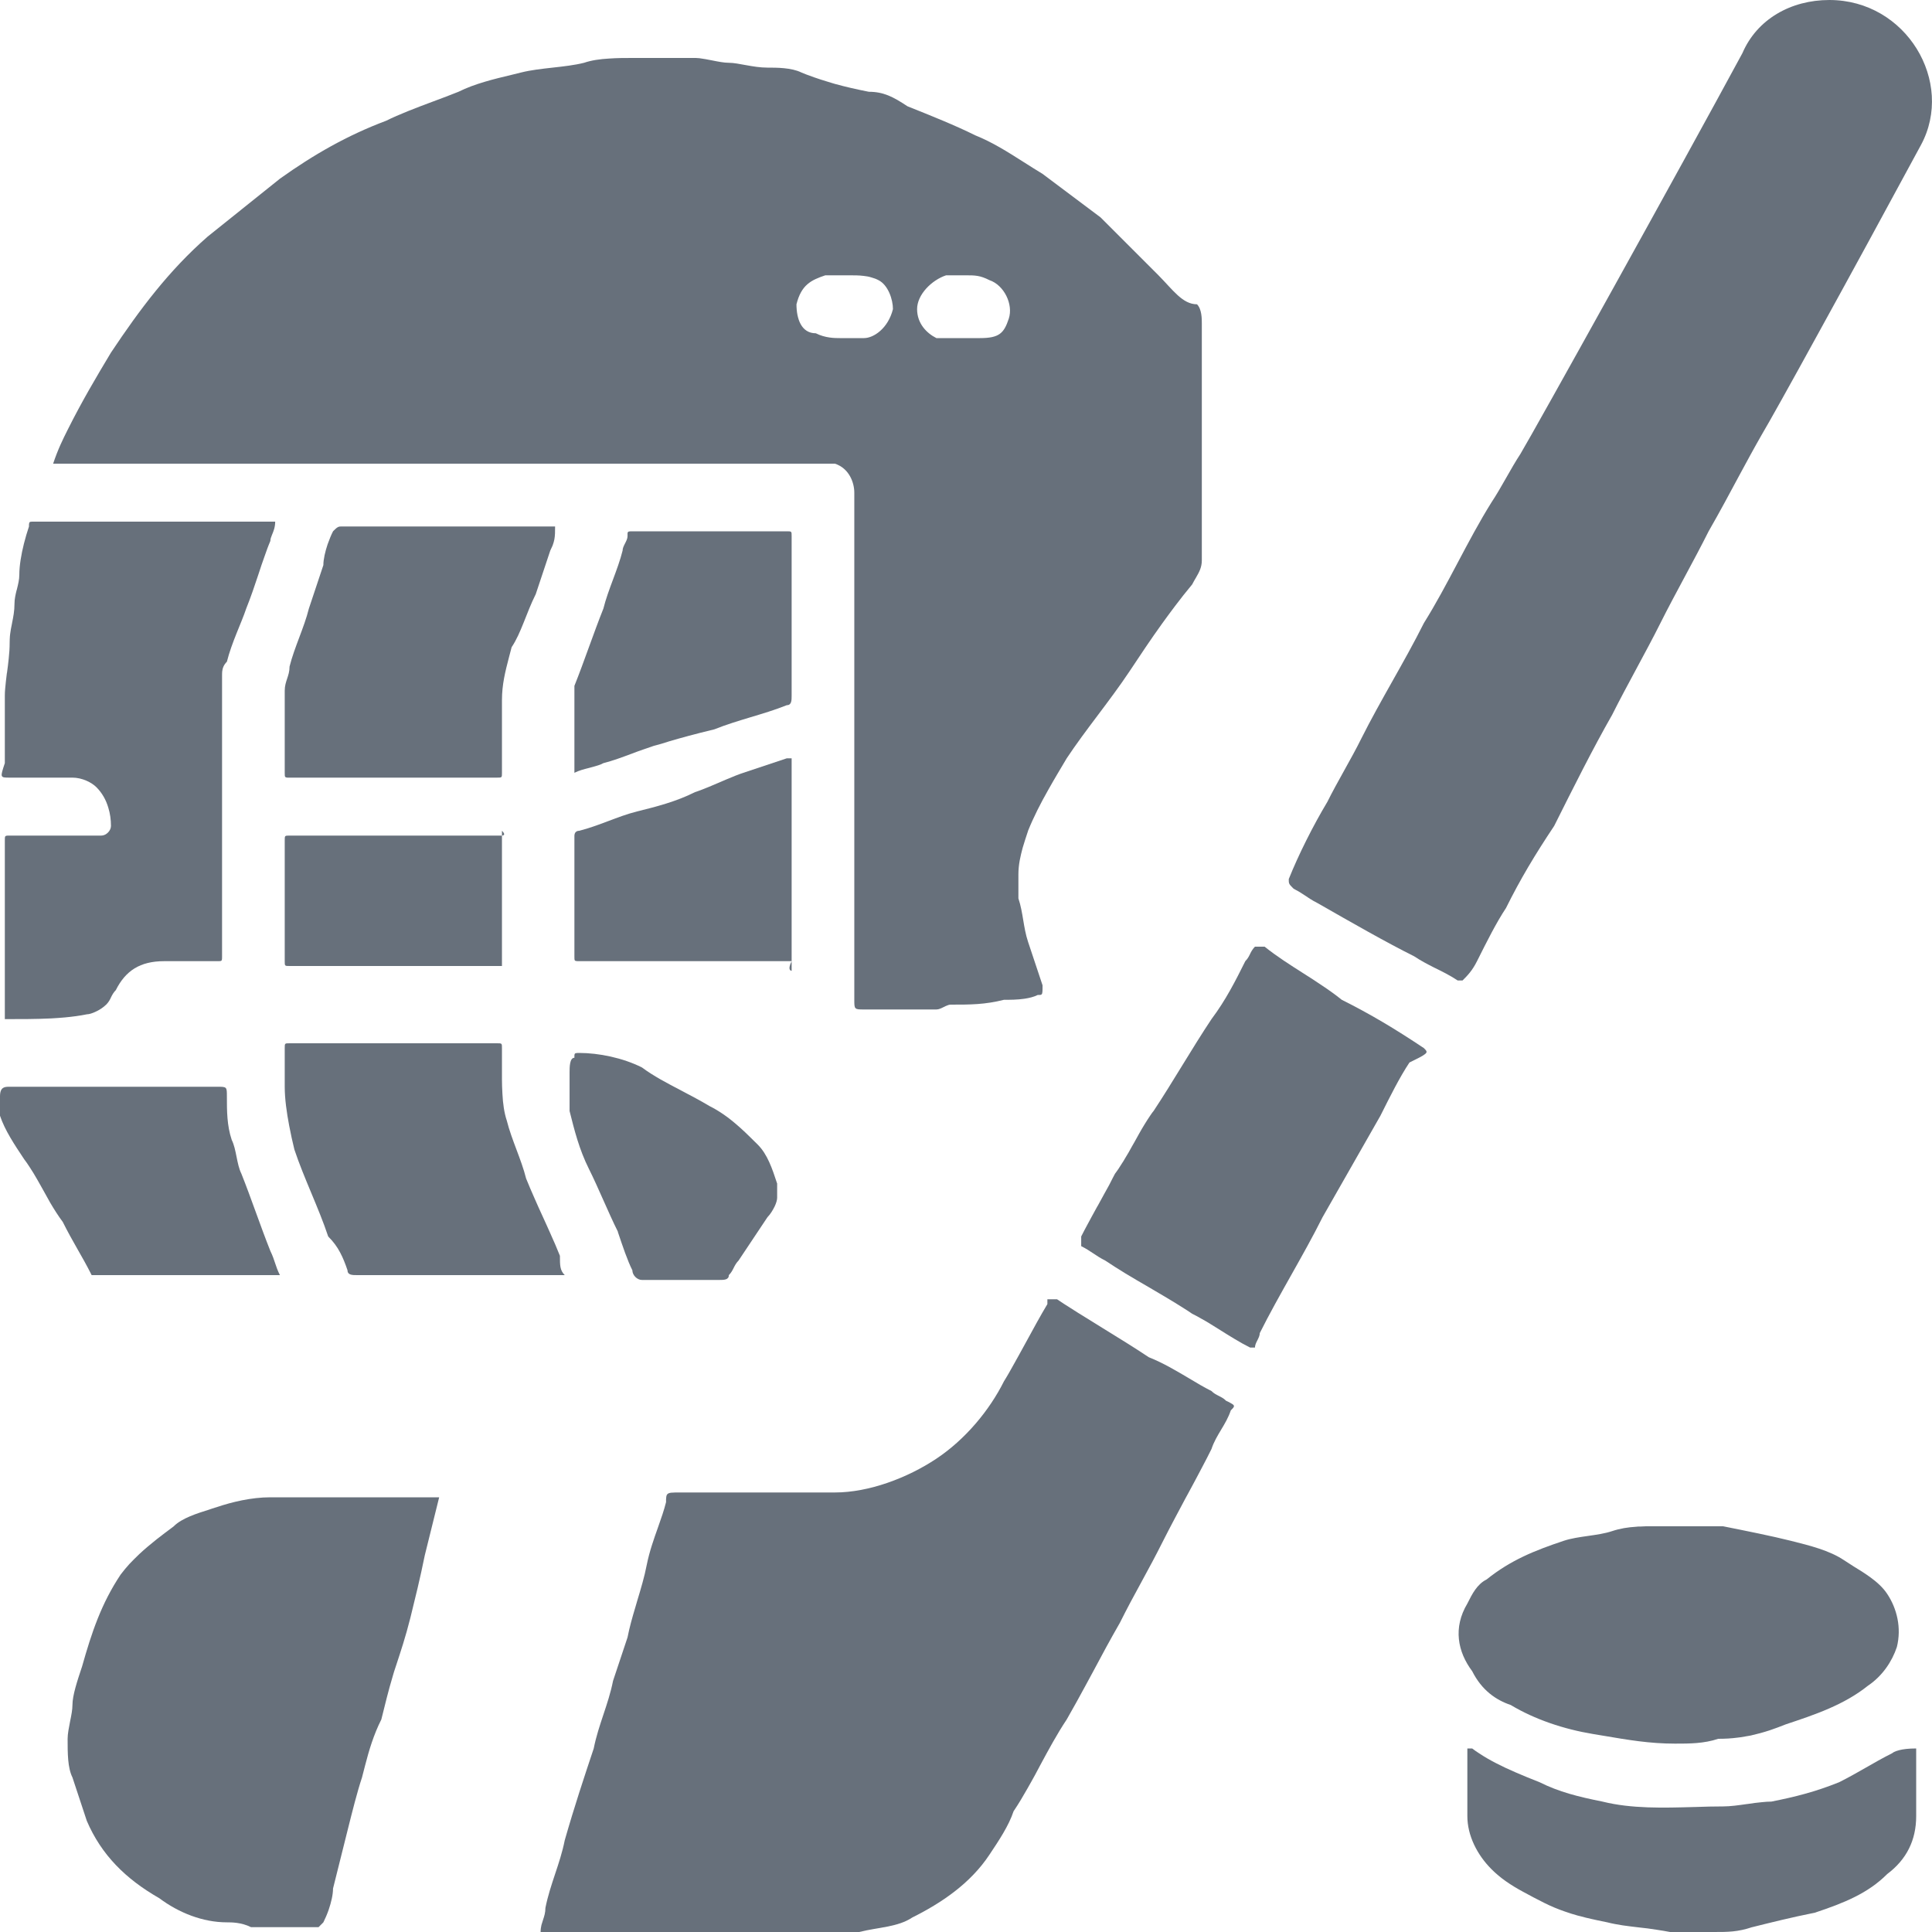
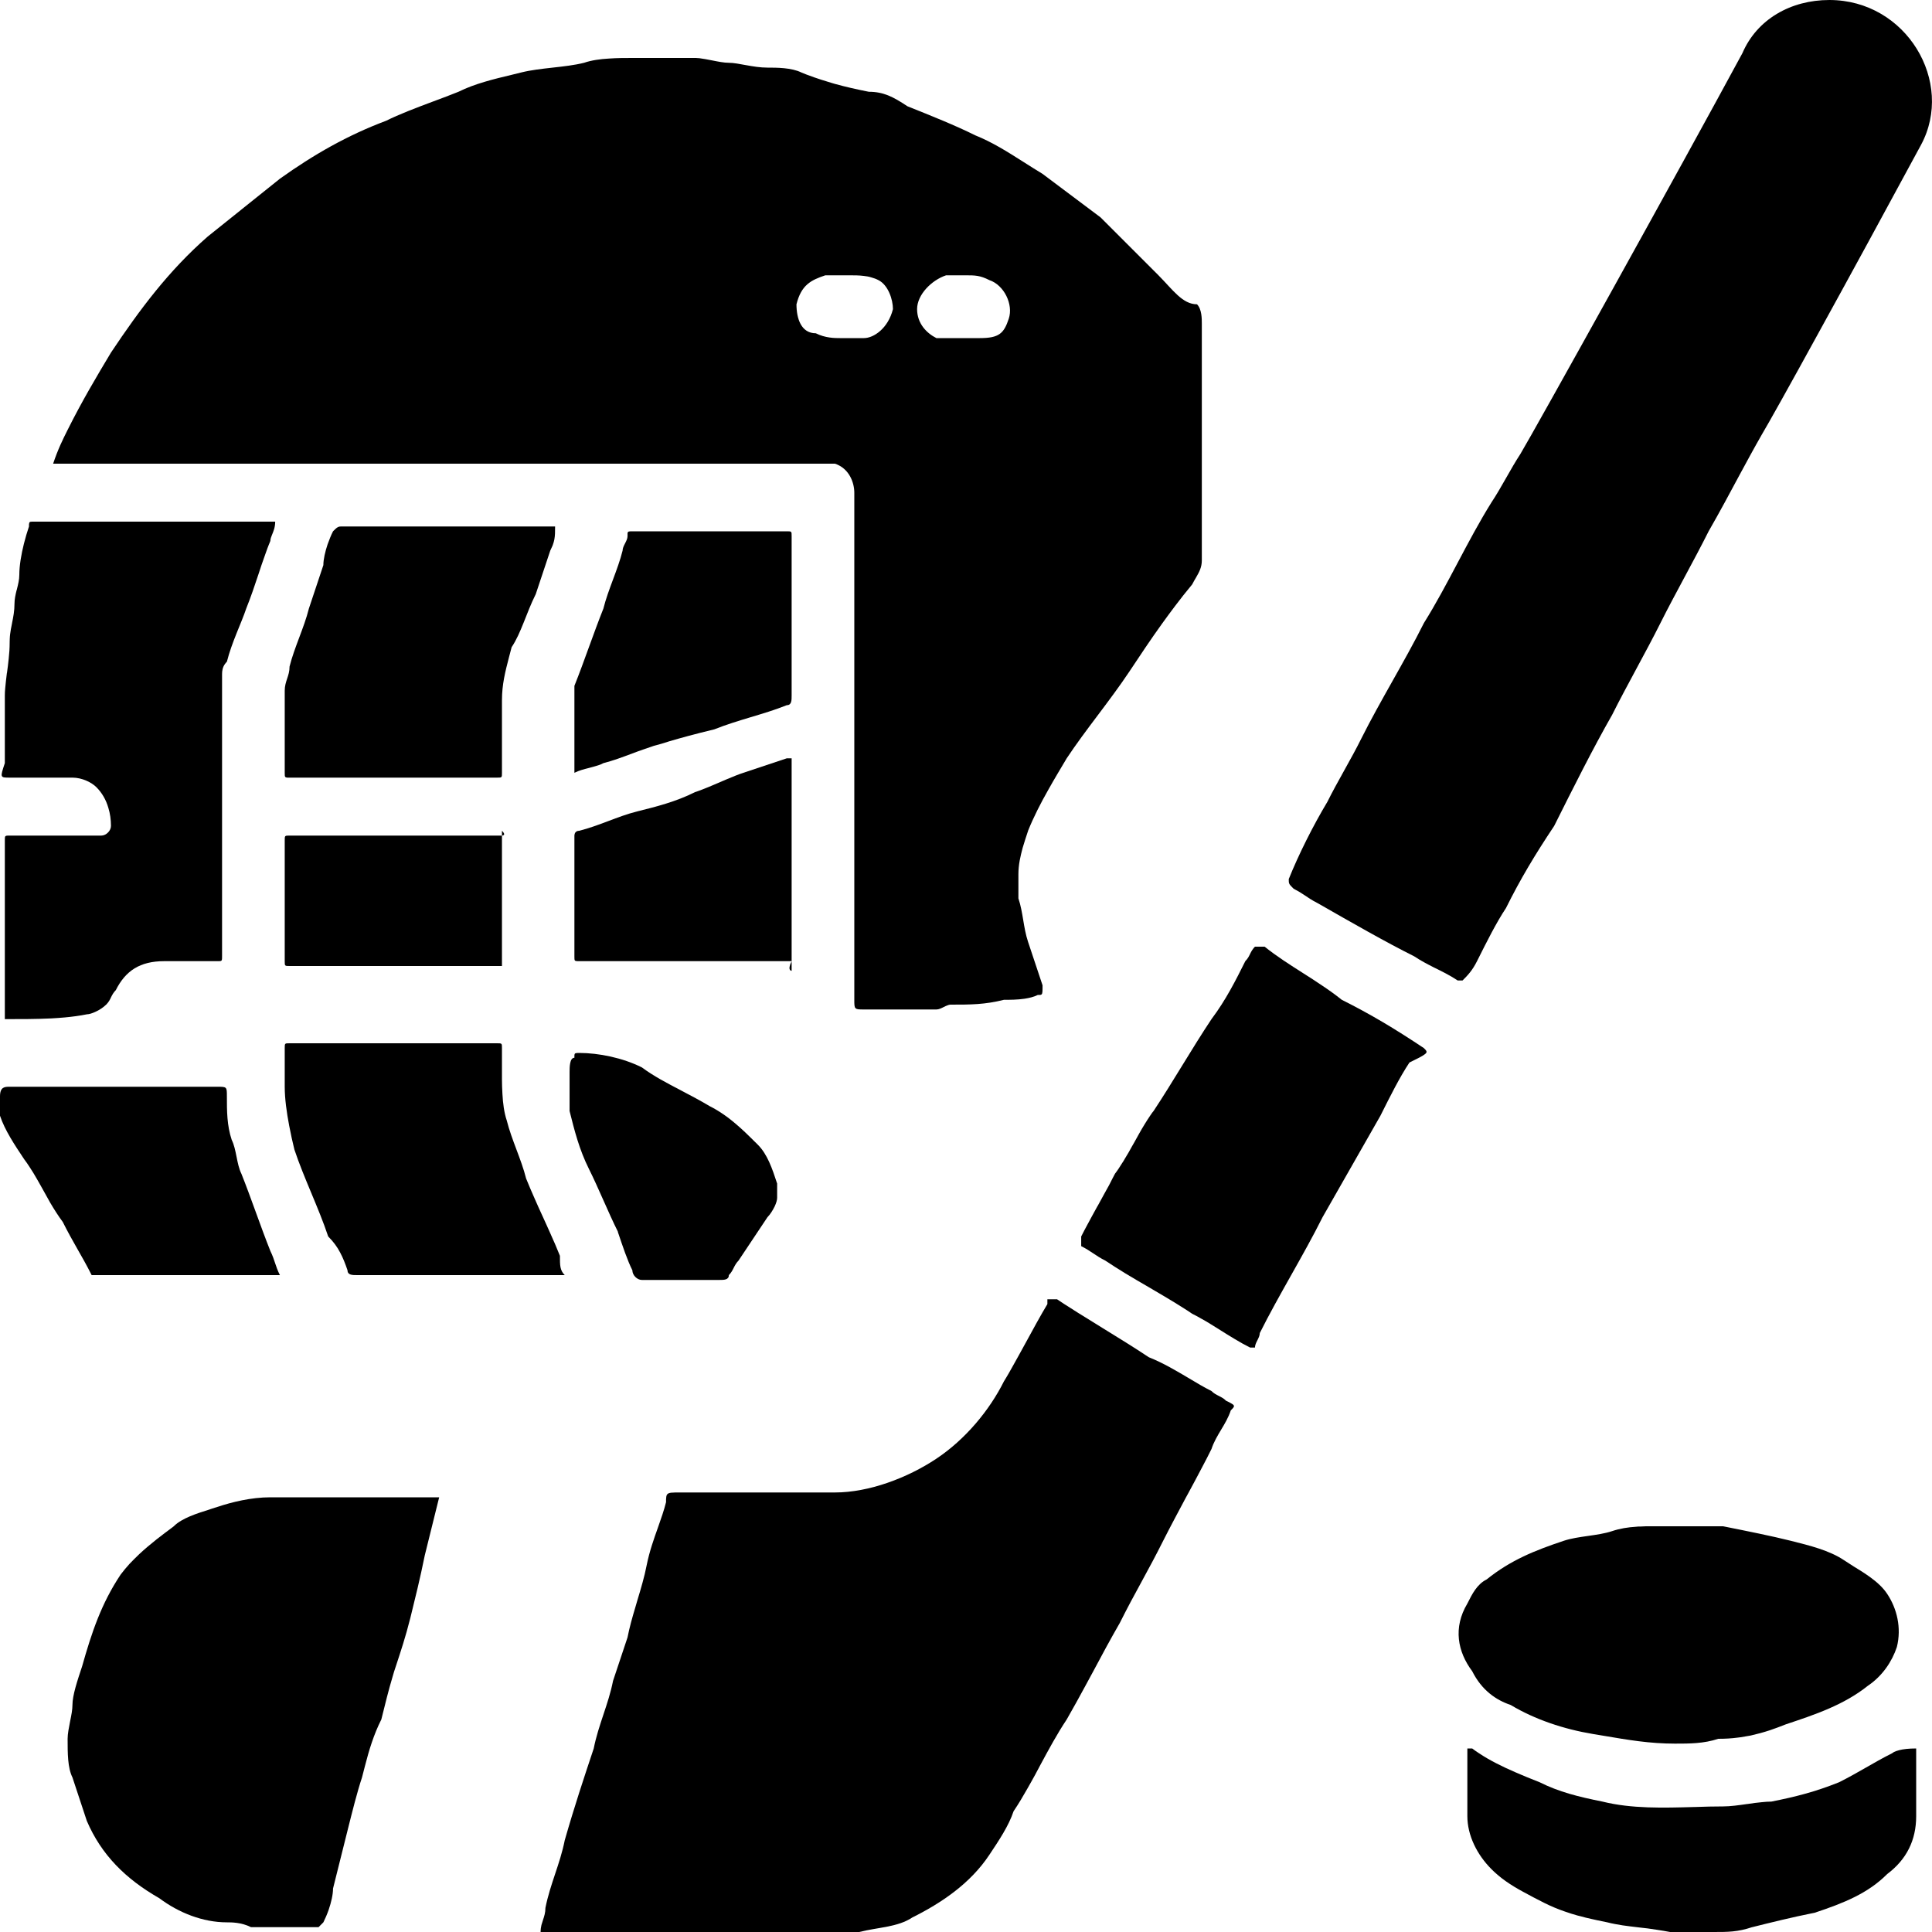
<svg xmlns="http://www.w3.org/2000/svg" width="16" height="16" viewBox="0 0 16 16" fill="none">
-   <path d="M14.43 0.44C14.55 0.16 14.83 0 15.15 0C15.789 0 16.189 0.68 15.909 1.2C15.633 1.711 15.311 2.302 15.052 2.772C14.825 3.186 14.646 3.506 14.59 3.6C14.524 3.715 14.466 3.823 14.408 3.93C14.325 4.084 14.245 4.235 14.15 4.4C14.03 4.64 13.871 4.92 13.751 5.16C13.691 5.28 13.621 5.41 13.551 5.54C13.481 5.67 13.411 5.8 13.351 5.92C13.191 6.2 13.031 6.52 12.871 6.84C12.711 7.08 12.591 7.28 12.472 7.52C12.392 7.64 12.312 7.8 12.232 7.96C12.192 8.04 12.152 8.08 12.112 8.12H12.072C12.006 8.076 11.94 8.044 11.873 8.011C11.82 7.984 11.766 7.956 11.712 7.92C11.472 7.8 11.193 7.64 10.913 7.48C10.865 7.456 10.831 7.432 10.795 7.408C10.771 7.392 10.745 7.376 10.713 7.36C10.69 7.337 10.68 7.327 10.676 7.315C10.673 7.307 10.673 7.297 10.673 7.28C10.753 7.08 10.873 6.84 10.993 6.64C11.072 6.48 11.193 6.28 11.272 6.12C11.432 5.8 11.632 5.48 11.792 5.16C11.892 5 11.982 4.83 12.072 4.66C12.162 4.49 12.252 4.32 12.352 4.16C12.432 4.04 12.512 3.88 12.591 3.76C12.711 3.56 13.911 1.4 14.43 0.44Z" fill="#67707B" />
-   <path fill-rule="evenodd" clip-rule="evenodd" d="M0.44 3.84C0.48 3.72 0.52 3.64 0.56 3.56C0.68 3.32 0.799 3.12 0.919 2.92C1.159 2.56 1.399 2.24 1.719 1.96L2.318 1.48C2.598 1.28 2.878 1.12 3.198 1C3.304 0.947 3.446 0.893 3.588 0.84C3.66 0.813 3.731 0.787 3.797 0.76C3.931 0.693 4.093 0.654 4.236 0.62L4.317 0.6C4.477 0.56 4.677 0.56 4.837 0.52C4.898 0.499 4.97 0.489 5.042 0.485C5.11 0.48 5.178 0.48 5.237 0.48H5.756C5.762 0.48 5.769 0.48 5.776 0.481L5.792 0.482C5.824 0.486 5.86 0.493 5.896 0.5C5.946 0.51 5.996 0.52 6.036 0.52C6.116 0.52 6.236 0.56 6.356 0.56C6.395 0.56 6.445 0.56 6.494 0.565C6.545 0.57 6.595 0.58 6.636 0.6L6.678 0.617C6.7 0.625 6.722 0.633 6.744 0.641C6.78 0.653 6.814 0.665 6.849 0.675L6.888 0.687L6.915 0.695C7.005 0.72 7.095 0.74 7.195 0.76C7.315 0.76 7.395 0.8 7.515 0.88C7.715 0.96 7.915 1.04 8.075 1.12C8.219 1.178 8.342 1.256 8.474 1.34C8.526 1.373 8.578 1.406 8.634 1.44L9.114 1.8L9.594 2.28C9.713 2.4 9.793 2.52 9.913 2.52C9.953 2.56 9.953 2.64 9.953 2.68V4.64C9.953 4.698 9.932 4.736 9.905 4.783C9.895 4.8 9.884 4.818 9.873 4.84C9.824 4.899 9.777 4.958 9.732 5.018C9.696 5.066 9.66 5.114 9.625 5.163C9.53 5.295 9.442 5.427 9.354 5.56C9.274 5.68 9.184 5.8 9.094 5.92L9.091 5.924C9.002 6.042 8.913 6.161 8.834 6.28C8.783 6.366 8.731 6.452 8.683 6.538C8.618 6.652 8.56 6.766 8.514 6.88L8.514 6.881C8.498 6.928 8.483 6.975 8.469 7.022C8.46 7.057 8.451 7.091 8.445 7.125C8.438 7.163 8.434 7.202 8.434 7.24V7.44C8.474 7.56 8.474 7.68 8.514 7.8L8.634 8.16C8.634 8.206 8.634 8.225 8.627 8.234C8.626 8.235 8.624 8.236 8.623 8.237C8.621 8.238 8.619 8.238 8.618 8.239C8.612 8.24 8.604 8.24 8.594 8.24C8.562 8.256 8.524 8.265 8.485 8.271C8.425 8.28 8.363 8.28 8.314 8.28C8.155 8.32 8.035 8.32 7.875 8.32C7.871 8.32 7.867 8.32 7.863 8.321L7.858 8.322L7.849 8.325C7.838 8.329 7.826 8.334 7.815 8.34C7.795 8.35 7.775 8.36 7.755 8.36H7.155C7.115 8.36 7.095 8.36 7.085 8.349C7.075 8.339 7.075 8.319 7.075 8.28V4.08C7.075 4 7.035 3.88 6.915 3.84H0.44ZM7.995 2.28H7.835C7.715 2.32 7.595 2.44 7.595 2.56C7.595 2.68 7.675 2.76 7.755 2.8H8.115C8.275 2.8 8.314 2.76 8.354 2.64C8.394 2.52 8.314 2.36 8.194 2.32C8.115 2.28 8.075 2.28 7.995 2.28ZM6.835 2.28C6.715 2.32 6.636 2.36 6.596 2.52C6.596 2.64 6.636 2.76 6.756 2.76C6.835 2.8 6.915 2.8 6.955 2.8H7.155C7.235 2.8 7.355 2.72 7.395 2.56C7.395 2.48 7.355 2.36 7.275 2.32C7.256 2.31 7.237 2.303 7.218 2.298C7.196 2.291 7.175 2.287 7.153 2.285C7.114 2.28 7.075 2.28 7.035 2.28H6.835Z" fill="#67707B" />
-   <path d="M2.318 10.56C2.278 10.48 2.278 10.44 2.239 10.36C2.159 10.16 2.079 9.92 1.999 9.72C1.959 9.64 1.959 9.52 1.919 9.44C1.879 9.32 1.879 9.2 1.879 9.08C1.879 9 1.879 9 1.799 9H0.08C0.04 9 0 9 0 9.08V9.24C0.04 9.36 0.12 9.48 0.2 9.6C0.215 9.62 0.23 9.641 0.244 9.663C0.266 9.696 0.287 9.731 0.307 9.766L0.337 9.819L0.36 9.86C0.378 9.893 0.396 9.926 0.415 9.959C0.448 10.015 0.482 10.069 0.52 10.12C0.56 10.2 0.599 10.27 0.639 10.34C0.679 10.41 0.719 10.48 0.759 10.56H2.318Z" fill="#67707B" />
-   <path d="M10.093 11.56C10.073 11.55 10.053 11.54 10.033 11.52C9.972 11.489 9.91 11.453 9.846 11.414C9.744 11.354 9.637 11.289 9.514 11.24C9.394 11.16 9.264 11.08 9.134 11L8.989 10.91C8.948 10.885 8.908 10.86 8.868 10.834C8.829 10.81 8.791 10.785 8.754 10.76H8.674V10.8C8.614 10.9 8.554 11.011 8.494 11.121C8.456 11.19 8.418 11.26 8.38 11.327L8.354 11.373C8.341 11.395 8.328 11.418 8.314 11.44C8.194 11.68 7.995 11.92 7.755 12.08C7.515 12.24 7.195 12.36 6.915 12.36H5.636C5.6 12.36 5.575 12.36 5.557 12.362C5.542 12.364 5.532 12.368 5.526 12.375C5.524 12.377 5.523 12.379 5.522 12.381C5.52 12.385 5.519 12.39 5.518 12.395C5.517 12.401 5.517 12.409 5.516 12.417L5.516 12.44C5.499 12.508 5.475 12.576 5.45 12.647C5.416 12.743 5.379 12.845 5.356 12.96C5.337 13.059 5.307 13.158 5.277 13.258L5.261 13.313C5.236 13.396 5.213 13.478 5.197 13.56L5.077 13.92C5.057 14.02 5.027 14.11 4.997 14.2C4.967 14.29 4.937 14.38 4.917 14.48C4.837 14.72 4.757 14.96 4.677 15.24C4.637 15.44 4.557 15.6 4.517 15.8C4.517 15.84 4.507 15.87 4.497 15.9C4.492 15.914 4.488 15.927 4.484 15.942C4.48 15.959 4.477 15.978 4.477 16H7.115C7.275 15.96 7.435 15.96 7.555 15.88C7.795 15.76 8.035 15.6 8.194 15.36C8.274 15.24 8.354 15.12 8.394 15C8.436 14.938 8.474 14.873 8.511 14.808L8.542 14.753L8.572 14.699L8.614 14.62C8.684 14.49 8.754 14.36 8.834 14.24C8.89 14.142 8.941 14.05 8.99 13.959L9.055 13.839C9.124 13.709 9.194 13.579 9.274 13.44C9.334 13.32 9.393 13.21 9.453 13.101C9.513 12.991 9.573 12.88 9.633 12.76C9.69 12.647 9.755 12.526 9.82 12.404L9.843 12.362C9.881 12.291 9.92 12.22 9.956 12.15C9.983 12.099 10.009 12.049 10.033 12C10.073 11.88 10.153 11.8 10.193 11.68C10.21 11.663 10.22 11.653 10.219 11.644C10.219 11.637 10.211 11.63 10.194 11.621L10.187 11.617L10.17 11.608L10.153 11.6C10.146 11.593 10.139 11.587 10.132 11.582L10.126 11.578L10.119 11.574L10.114 11.571C10.107 11.567 10.1 11.563 10.093 11.56Z" fill="#67707B" />
-   <path d="M3.637 12.4H2.238C2.079 12.4 1.919 12.44 1.799 12.48C1.78 12.486 1.76 12.493 1.739 12.499L1.738 12.5C1.629 12.534 1.506 12.573 1.439 12.64L1.438 12.641C1.391 12.676 1.343 12.712 1.297 12.748C1.248 12.787 1.199 12.828 1.154 12.87C1.138 12.885 1.123 12.9 1.108 12.915C1.096 12.927 1.084 12.94 1.072 12.952C1.047 12.98 1.022 13.009 0.999 13.04C0.839 13.28 0.759 13.52 0.68 13.8C0.64 13.92 0.6 14.04 0.6 14.12C0.6 14.158 0.591 14.205 0.581 14.253C0.571 14.305 0.56 14.358 0.56 14.4C0.56 14.52 0.56 14.64 0.6 14.72L0.719 15.08C0.839 15.36 1.039 15.56 1.319 15.72C1.479 15.84 1.679 15.92 1.879 15.92C1.919 15.92 1.999 15.92 2.079 15.96H2.638L2.678 15.92C2.693 15.89 2.709 15.853 2.722 15.816C2.743 15.754 2.758 15.69 2.758 15.64L2.878 15.16C2.918 15 2.958 14.84 2.998 14.72L3.023 14.623C3.056 14.495 3.094 14.367 3.158 14.24L3.159 14.236C3.189 14.114 3.219 13.993 3.25 13.89C3.259 13.858 3.268 13.828 3.278 13.8L3.279 13.797C3.318 13.678 3.358 13.559 3.398 13.4L3.399 13.396C3.438 13.237 3.478 13.078 3.518 12.88L3.637 12.4Z" fill="#67707B" />
-   <path d="M15.45 14.64C15.52 14.6 15.589 14.56 15.669 14.52L15.672 14.518L15.675 14.516C15.677 14.514 15.68 14.512 15.684 14.51C15.694 14.505 15.708 14.499 15.729 14.494C15.76 14.486 15.805 14.48 15.869 14.48V15.04C15.869 15.24 15.789 15.4 15.629 15.52C15.47 15.68 15.27 15.76 15.03 15.84C14.831 15.88 14.671 15.92 14.511 15.96L14.51 15.96C14.39 16 14.31 16 14.191 16H13.831C13.794 15.993 13.758 15.987 13.724 15.982C13.671 15.973 13.62 15.967 13.572 15.962C13.526 15.957 13.482 15.951 13.438 15.945C13.396 15.938 13.353 15.931 13.311 15.92C13.283 15.914 13.255 15.909 13.229 15.903C13.195 15.896 13.163 15.888 13.132 15.881L13.091 15.87L13.066 15.864C13.03 15.854 12.995 15.843 12.961 15.831C12.903 15.811 12.847 15.788 12.791 15.76C12.73 15.729 12.669 15.698 12.61 15.665C12.514 15.613 12.425 15.554 12.352 15.48C12.232 15.36 12.152 15.2 12.152 15.04V14.48H12.192C12.209 14.493 12.227 14.506 12.246 14.518C12.27 14.534 12.294 14.549 12.32 14.564C12.367 14.591 12.416 14.616 12.467 14.64C12.523 14.666 12.581 14.691 12.639 14.715C12.676 14.73 12.714 14.745 12.751 14.76C12.911 14.84 13.071 14.88 13.271 14.92C13.512 14.98 13.776 14.972 14.028 14.965L14.032 14.965C14.113 14.962 14.193 14.96 14.27 14.96C14.33 14.96 14.4 14.95 14.47 14.94L14.472 14.94C14.512 14.934 14.552 14.928 14.59 14.925C14.618 14.922 14.645 14.92 14.67 14.92C14.87 14.88 15.03 14.84 15.23 14.76C15.31 14.72 15.38 14.68 15.45 14.64Z" fill="#67707B" />
-   <path d="M0.08 6.44H0.6C0.68 6.44 0.76 6.48 0.799 6.52C0.845 6.566 0.878 6.624 0.897 6.689C0.912 6.737 0.919 6.789 0.919 6.84C0.919 6.88 0.879 6.92 0.839 6.92H0.08C0.068 6.92 0.06 6.92 0.054 6.921C0.049 6.922 0.046 6.924 0.044 6.926C0.04 6.932 0.04 6.942 0.04 6.96V8.44C0.17 8.44 0.301 8.44 0.425 8.434C0.462 8.432 0.5 8.429 0.536 8.426C0.6 8.42 0.661 8.412 0.72 8.4C0.737 8.4 0.763 8.392 0.789 8.38C0.823 8.365 0.857 8.342 0.879 8.32C0.883 8.317 0.886 8.313 0.888 8.31C0.892 8.306 0.896 8.301 0.899 8.296C0.903 8.291 0.906 8.286 0.909 8.28L0.914 8.271L0.919 8.26C0.929 8.24 0.939 8.22 0.959 8.2C1.039 8.04 1.159 7.96 1.359 7.96H1.799C1.811 7.96 1.82 7.96 1.826 7.959C1.839 7.956 1.839 7.948 1.839 7.92V5.6C1.839 5.587 1.839 5.574 1.84 5.562C1.843 5.534 1.852 5.507 1.879 5.48C1.919 5.32 1.999 5.16 2.039 5.04C2.079 4.94 2.109 4.85 2.139 4.76C2.157 4.705 2.175 4.65 2.196 4.593L2.215 4.54C2.223 4.52 2.23 4.5 2.239 4.48C2.239 4.464 2.245 4.447 2.253 4.428L2.254 4.426C2.265 4.399 2.279 4.366 2.279 4.32H0.28L0.263 4.32L0.257 4.321L0.253 4.321C0.245 4.323 0.242 4.327 0.241 4.337L0.24 4.344L0.24 4.36C0.225 4.404 0.211 4.452 0.198 4.503C0.176 4.591 0.16 4.684 0.16 4.76C0.16 4.8 0.15 4.84 0.14 4.88L0.14 4.881L0.137 4.89C0.128 4.927 0.12 4.963 0.12 5C0.12 5.06 0.11 5.109 0.1 5.159L0.1 5.16C0.097 5.177 0.093 5.194 0.09 5.211C0.088 5.224 0.086 5.237 0.084 5.251L0.082 5.27C0.081 5.286 0.08 5.302 0.08 5.32C0.08 5.366 0.077 5.412 0.072 5.456C0.068 5.496 0.063 5.534 0.058 5.571L0.057 5.574L0.056 5.582C0.051 5.624 0.046 5.664 0.043 5.701C0.041 5.722 0.04 5.741 0.04 5.76V6.32C0 6.44 0 6.44 0.08 6.44Z" fill="#67707B" />
-   <path d="M13.191 14.36C12.951 14.32 12.711 14.24 12.511 14.12C12.392 14.08 12.272 14 12.192 13.84C12.072 13.68 12.032 13.48 12.152 13.28C12.192 13.2 12.232 13.12 12.312 13.08C12.511 12.92 12.711 12.84 12.951 12.76C13.011 12.74 13.081 12.73 13.151 12.72C13.221 12.71 13.291 12.7 13.351 12.68C13.417 12.658 13.482 12.648 13.548 12.644L13.569 12.642L13.588 12.642L13.631 12.64C13.658 12.64 13.684 12.64 13.711 12.64H14.27C14.47 12.68 14.67 12.72 14.83 12.76C14.99 12.8 15.15 12.84 15.27 12.92C15.296 12.937 15.324 12.955 15.352 12.973C15.397 13 15.443 13.029 15.486 13.06C15.543 13.101 15.594 13.147 15.629 13.2C15.709 13.32 15.749 13.48 15.709 13.64C15.669 13.76 15.589 13.88 15.47 13.96C15.27 14.12 15.03 14.2 14.79 14.28C14.744 14.298 14.7 14.315 14.658 14.329C14.603 14.347 14.551 14.361 14.498 14.373C14.471 14.378 14.443 14.383 14.416 14.387L14.392 14.39C14.34 14.397 14.287 14.4 14.23 14.4C14.11 14.44 13.991 14.44 13.871 14.44C13.661 14.44 13.482 14.409 13.281 14.375L13.191 14.36Z" fill="#67707B" />
-   <path d="M11.792 8.68C11.552 8.52 11.352 8.4 11.112 8.28C11.06 8.238 11.005 8.199 10.948 8.161C10.897 8.126 10.845 8.093 10.793 8.06C10.683 7.99 10.573 7.92 10.473 7.84H10.393C10.376 7.857 10.366 7.874 10.357 7.891C10.346 7.914 10.336 7.937 10.313 7.96C10.233 8.12 10.153 8.28 10.033 8.44C9.873 8.68 9.713 8.96 9.554 9.2L9.542 9.215L9.524 9.241C9.516 9.253 9.509 9.264 9.501 9.276L9.481 9.308C9.45 9.358 9.422 9.409 9.394 9.46L9.375 9.493L9.346 9.545C9.337 9.56 9.328 9.575 9.319 9.59L9.305 9.614L9.292 9.634C9.282 9.65 9.272 9.666 9.262 9.681L9.248 9.701L9.234 9.72L9.214 9.758L9.185 9.815L9.15 9.878L9.092 9.984L9.087 9.992C9.06 10.042 9.032 10.091 9.007 10.139C8.988 10.174 8.97 10.208 8.954 10.24V10.32C9.034 10.36 9.074 10.4 9.154 10.44C9.208 10.476 9.263 10.511 9.317 10.544C9.383 10.584 9.448 10.622 9.514 10.66C9.611 10.717 9.709 10.774 9.806 10.836L9.839 10.857L9.873 10.88C9.887 10.887 9.9 10.894 9.914 10.901L9.944 10.918L9.985 10.941L10.023 10.964C10.053 10.982 10.083 11.001 10.113 11.02L10.156 11.047C10.177 11.06 10.198 11.073 10.22 11.086C10.264 11.113 10.309 11.138 10.353 11.16H10.393C10.393 11.141 10.402 11.121 10.412 11.102L10.413 11.1C10.423 11.08 10.433 11.06 10.433 11.04C10.593 10.72 10.793 10.4 10.953 10.08L11.432 9.24C11.512 9.08 11.592 8.92 11.672 8.8L11.673 8.799C11.74 8.766 11.779 8.747 11.798 8.732C11.825 8.713 11.815 8.703 11.792 8.68Z" fill="#67707B" />
-   <path d="M4.557 4.56L4.437 4.92C4.357 5.08 4.317 5.24 4.237 5.36C4.23 5.388 4.223 5.414 4.216 5.44C4.184 5.563 4.157 5.668 4.157 5.8V6.4C4.157 6.44 4.157 6.44 4.117 6.44H2.398L2.384 6.44C2.38 6.44 2.376 6.44 2.373 6.439L2.369 6.438C2.366 6.437 2.365 6.436 2.363 6.435C2.358 6.43 2.358 6.42 2.358 6.4V5.72C2.358 5.64 2.398 5.6 2.398 5.52C2.438 5.36 2.518 5.2 2.558 5.04L2.678 4.68C2.678 4.631 2.693 4.568 2.713 4.508C2.727 4.469 2.742 4.431 2.758 4.4C2.786 4.372 2.795 4.364 2.811 4.361C2.818 4.36 2.826 4.36 2.838 4.36H4.597C4.597 4.403 4.597 4.435 4.591 4.467C4.588 4.482 4.584 4.497 4.578 4.513L4.575 4.521L4.569 4.534C4.566 4.542 4.561 4.551 4.557 4.56Z" fill="#67707B" />
-   <path d="M4.677 10.56C4.637 10.52 4.637 10.48 4.637 10.4C4.624 10.368 4.61 10.335 4.596 10.301L4.579 10.263L4.557 10.213C4.538 10.169 4.517 10.125 4.497 10.08L4.46 9.999L4.429 9.929C4.403 9.871 4.379 9.814 4.357 9.76C4.317 9.6 4.237 9.44 4.197 9.28C4.175 9.215 4.165 9.137 4.161 9.061C4.16 9.04 4.159 9.018 4.158 8.997C4.158 8.978 4.157 8.959 4.157 8.94L4.157 8.88V8.68C4.157 8.64 4.157 8.64 4.117 8.64H2.398C2.358 8.64 2.358 8.64 2.358 8.68V9C2.358 9.099 2.374 9.213 2.395 9.323C2.408 9.392 2.423 9.459 2.438 9.52C2.478 9.64 2.528 9.76 2.578 9.88C2.628 10 2.678 10.12 2.718 10.24C2.76 10.282 2.792 10.325 2.817 10.373C2.84 10.416 2.859 10.464 2.878 10.52C2.878 10.56 2.918 10.56 2.958 10.56H4.677Z" fill="#67707B" />
-   <path d="M6.516 4.4C6.556 4.4 6.556 4.4 6.556 4.44V5.76C6.556 5.8 6.556 5.84 6.516 5.84C6.416 5.88 6.315 5.91 6.215 5.94C6.116 5.97 6.016 6 5.916 6.04L5.795 6.07C5.733 6.086 5.672 6.102 5.616 6.118C5.566 6.132 5.519 6.146 5.476 6.16C5.456 6.165 5.435 6.171 5.414 6.177C5.386 6.186 5.358 6.196 5.33 6.206C5.298 6.217 5.267 6.228 5.236 6.24C5.156 6.27 5.076 6.3 4.997 6.32C4.989 6.324 4.981 6.327 4.974 6.331C4.962 6.335 4.95 6.34 4.938 6.343L4.914 6.35L4.877 6.36C4.837 6.37 4.797 6.38 4.757 6.4V5.68C4.837 5.48 4.917 5.24 4.997 5.04C5.037 4.88 5.116 4.72 5.156 4.56C5.156 4.52 5.197 4.48 5.197 4.44L5.197 4.425L5.197 4.416C5.198 4.413 5.198 4.41 5.199 4.408C5.2 4.407 5.201 4.406 5.202 4.405C5.204 4.403 5.208 4.401 5.213 4.401L5.224 4.4L5.236 4.4H6.516Z" fill="#67707B" />
-   <path d="M6.556 7.96C6.516 8.04 6.556 8.04 6.556 8.04V7.96Z" fill="#67707B" />
-   <path d="M6.556 7.96V6.28H6.516L6.156 6.4C6.113 6.414 6.065 6.434 6.015 6.455L5.891 6.508C5.866 6.518 5.841 6.529 5.817 6.538C5.796 6.546 5.775 6.554 5.756 6.56C5.596 6.64 5.436 6.68 5.276 6.72C5.196 6.74 5.116 6.77 5.037 6.8C4.957 6.83 4.877 6.86 4.797 6.88C4.779 6.88 4.769 6.888 4.763 6.897C4.76 6.902 4.759 6.907 4.758 6.912C4.757 6.917 4.757 6.92 4.757 6.92V7.92C4.757 7.937 4.757 7.947 4.76 7.953C4.762 7.956 4.764 7.957 4.768 7.958C4.774 7.96 4.783 7.96 4.797 7.96H6.556Z" fill="#67707B" />
-   <path d="M4.717 9.2V8.88C4.717 8.84 4.717 8.76 4.757 8.76C4.757 8.752 4.757 8.746 4.757 8.741C4.758 8.726 4.761 8.722 4.775 8.721C4.78 8.72 4.787 8.72 4.797 8.72C4.957 8.72 5.157 8.76 5.316 8.84C5.413 8.912 5.524 8.97 5.641 9.031C5.681 9.052 5.723 9.074 5.765 9.097C5.802 9.117 5.839 9.138 5.876 9.16C5.916 9.18 5.954 9.203 5.989 9.227C6.041 9.262 6.088 9.302 6.134 9.343C6.183 9.387 6.229 9.434 6.276 9.48C6.356 9.56 6.396 9.68 6.435 9.799L6.436 9.8V9.92C6.436 9.938 6.428 9.964 6.416 9.99C6.4 10.023 6.378 10.058 6.356 10.08L6.116 10.44C6.107 10.449 6.101 10.457 6.095 10.466C6.087 10.477 6.082 10.489 6.076 10.5C6.066 10.52 6.056 10.54 6.036 10.56C6.036 10.6 5.996 10.6 5.956 10.6H5.316C5.276 10.6 5.237 10.56 5.237 10.52C5.197 10.441 5.157 10.322 5.117 10.203L5.117 10.2C5.037 10.04 4.957 9.84 4.877 9.68C4.797 9.52 4.757 9.361 4.717 9.201L4.717 9.2Z" fill="#67707B" />
-   <path d="M4.157 6.92H2.398C2.358 6.92 2.358 6.92 2.358 6.96V7.96C2.358 7.98 2.358 7.99 2.363 7.995C2.368 8 2.378 8 2.398 8H4.157V6.92Z" fill="#67707B" />
-   <path d="M4.157 6.92V6.88C4.175 6.898 4.177 6.907 4.174 6.913C4.17 6.92 4.157 6.92 4.157 6.92Z" fill="#67707B" />
+   <path d="M14.43 0.44C14.55 0.16 14.83 0 15.15 0C15.789 0 16.189 0.68 15.909 1.2C15.633 1.711 15.311 2.302 15.052 2.772C14.825 3.186 14.646 3.506 14.59 3.6C14.524 3.715 14.466 3.823 14.408 3.93C14.325 4.084 14.245 4.235 14.15 4.4C14.03 4.64 13.871 4.92 13.751 5.16C13.691 5.28 13.621 5.41 13.551 5.54C13.481 5.67 13.411 5.8 13.351 5.92C13.191 6.2 13.031 6.52 12.871 6.84C12.711 7.08 12.591 7.28 12.472 7.52C12.392 7.64 12.312 7.8 12.232 7.96C12.192 8.04 12.152 8.08 12.112 8.12H12.072C12.006 8.076 11.94 8.044 11.873 8.011C11.82 7.984 11.766 7.956 11.712 7.92C11.472 7.8 11.193 7.64 10.913 7.48C10.865 7.456 10.831 7.432 10.795 7.408C10.771 7.392 10.745 7.376 10.713 7.36C10.69 7.337 10.68 7.327 10.676 7.315C10.673 7.307 10.673 7.297 10.673 7.28C10.753 7.08 10.873 6.84 10.993 6.64C11.072 6.48 11.193 6.28 11.272 6.12C11.432 5.8 11.632 5.48 11.792 5.16C11.892 5 11.982 4.83 12.072 4.66C12.162 4.49 12.252 4.32 12.352 4.16C12.432 4.04 12.512 3.88 12.591 3.76C12.711 3.56 13.911 1.4 14.43 0.44Z" fill="currentColor" />
+   <path fill-rule="evenodd" clip-rule="evenodd" d="M0.44 3.84C0.48 3.72 0.52 3.64 0.56 3.56C0.68 3.32 0.799 3.12 0.919 2.92C1.159 2.56 1.399 2.24 1.719 1.96L2.318 1.48C2.598 1.28 2.878 1.12 3.198 1C3.304 0.947 3.446 0.893 3.588 0.84C3.66 0.813 3.731 0.787 3.797 0.76C3.931 0.693 4.093 0.654 4.236 0.62L4.317 0.6C4.477 0.56 4.677 0.56 4.837 0.52C4.898 0.499 4.97 0.489 5.042 0.485C5.11 0.48 5.178 0.48 5.237 0.48H5.756C5.762 0.48 5.769 0.48 5.776 0.481L5.792 0.482C5.824 0.486 5.86 0.493 5.896 0.5C5.946 0.51 5.996 0.52 6.036 0.52C6.116 0.52 6.236 0.56 6.356 0.56C6.395 0.56 6.445 0.56 6.494 0.565C6.545 0.57 6.595 0.58 6.636 0.6L6.678 0.617C6.7 0.625 6.722 0.633 6.744 0.641C6.78 0.653 6.814 0.665 6.849 0.675L6.888 0.687L6.915 0.695C7.005 0.72 7.095 0.74 7.195 0.76C7.315 0.76 7.395 0.8 7.515 0.88C7.715 0.96 7.915 1.04 8.075 1.12C8.219 1.178 8.342 1.256 8.474 1.34C8.526 1.373 8.578 1.406 8.634 1.44L9.114 1.8L9.594 2.28C9.713 2.4 9.793 2.52 9.913 2.52C9.953 2.56 9.953 2.64 9.953 2.68V4.64C9.953 4.698 9.932 4.736 9.905 4.783C9.895 4.8 9.884 4.818 9.873 4.84C9.824 4.899 9.777 4.958 9.732 5.018C9.696 5.066 9.66 5.114 9.625 5.163C9.53 5.295 9.442 5.427 9.354 5.56C9.274 5.68 9.184 5.8 9.094 5.92L9.091 5.924C9.002 6.042 8.913 6.161 8.834 6.28C8.783 6.366 8.731 6.452 8.683 6.538C8.618 6.652 8.56 6.766 8.514 6.88L8.514 6.881C8.498 6.928 8.483 6.975 8.469 7.022C8.46 7.057 8.451 7.091 8.445 7.125C8.438 7.163 8.434 7.202 8.434 7.24V7.44C8.474 7.56 8.474 7.68 8.514 7.8L8.634 8.16C8.634 8.206 8.634 8.225 8.627 8.234C8.626 8.235 8.624 8.236 8.623 8.237C8.621 8.238 8.619 8.238 8.618 8.239C8.612 8.24 8.604 8.24 8.594 8.24C8.562 8.256 8.524 8.265 8.485 8.271C8.425 8.28 8.363 8.28 8.314 8.28C8.155 8.32 8.035 8.32 7.875 8.32C7.871 8.32 7.867 8.32 7.863 8.321L7.858 8.322L7.849 8.325C7.838 8.329 7.826 8.334 7.815 8.34C7.795 8.35 7.775 8.36 7.755 8.36H7.155C7.115 8.36 7.095 8.36 7.085 8.349C7.075 8.339 7.075 8.319 7.075 8.28V4.08C7.075 4 7.035 3.88 6.915 3.84H0.44ZM7.995 2.28H7.835C7.715 2.32 7.595 2.44 7.595 2.56C7.595 2.68 7.675 2.76 7.755 2.8H8.115C8.275 2.8 8.314 2.76 8.354 2.64C8.394 2.52 8.314 2.36 8.194 2.32C8.115 2.28 8.075 2.28 7.995 2.28ZM6.835 2.28C6.715 2.32 6.636 2.36 6.596 2.52C6.596 2.64 6.636 2.76 6.756 2.76C6.835 2.8 6.915 2.8 6.955 2.8H7.155C7.235 2.8 7.355 2.72 7.395 2.56C7.395 2.48 7.355 2.36 7.275 2.32C7.256 2.31 7.237 2.303 7.218 2.298C7.196 2.291 7.175 2.287 7.153 2.285C7.114 2.28 7.075 2.28 7.035 2.28H6.835Z" fill="currentColor" />
+   <path d="M2.318 10.56C2.278 10.48 2.278 10.44 2.239 10.36C2.159 10.16 2.079 9.92 1.999 9.72C1.959 9.64 1.959 9.52 1.919 9.44C1.879 9.32 1.879 9.2 1.879 9.08C1.879 9 1.879 9 1.799 9H0.08C0.04 9 0 9 0 9.08V9.24C0.04 9.36 0.12 9.48 0.2 9.6C0.215 9.62 0.23 9.641 0.244 9.663C0.266 9.696 0.287 9.731 0.307 9.766L0.337 9.819L0.36 9.86C0.378 9.893 0.396 9.926 0.415 9.959C0.448 10.015 0.482 10.069 0.52 10.12C0.56 10.2 0.599 10.27 0.639 10.34C0.679 10.41 0.719 10.48 0.759 10.56H2.318Z" fill="currentColor" />
+   <path d="M10.093 11.56C10.073 11.55 10.053 11.54 10.033 11.52C9.972 11.489 9.91 11.453 9.846 11.414C9.744 11.354 9.637 11.289 9.514 11.24C9.394 11.16 9.264 11.08 9.134 11L8.989 10.91C8.948 10.885 8.908 10.86 8.868 10.834C8.829 10.81 8.791 10.785 8.754 10.76H8.674V10.8C8.614 10.9 8.554 11.011 8.494 11.121C8.456 11.19 8.418 11.26 8.38 11.327L8.354 11.373C8.341 11.395 8.328 11.418 8.314 11.44C8.194 11.68 7.995 11.92 7.755 12.08C7.515 12.24 7.195 12.36 6.915 12.36H5.636C5.6 12.36 5.575 12.36 5.557 12.362C5.542 12.364 5.532 12.368 5.526 12.375C5.524 12.377 5.523 12.379 5.522 12.381C5.52 12.385 5.519 12.39 5.518 12.395C5.517 12.401 5.517 12.409 5.516 12.417L5.516 12.44C5.499 12.508 5.475 12.576 5.45 12.647C5.416 12.743 5.379 12.845 5.356 12.96C5.337 13.059 5.307 13.158 5.277 13.258L5.261 13.313C5.236 13.396 5.213 13.478 5.197 13.56L5.077 13.92C5.057 14.02 5.027 14.11 4.997 14.2C4.967 14.29 4.937 14.38 4.917 14.48C4.837 14.72 4.757 14.96 4.677 15.24C4.637 15.44 4.557 15.6 4.517 15.8C4.517 15.84 4.507 15.87 4.497 15.9C4.492 15.914 4.488 15.927 4.484 15.942C4.48 15.959 4.477 15.978 4.477 16H7.115C7.275 15.96 7.435 15.96 7.555 15.88C7.795 15.76 8.035 15.6 8.194 15.36C8.274 15.24 8.354 15.12 8.394 15C8.436 14.938 8.474 14.873 8.511 14.808L8.542 14.753L8.572 14.699L8.614 14.62C8.684 14.49 8.754 14.36 8.834 14.24C8.89 14.142 8.941 14.05 8.99 13.959L9.055 13.839C9.124 13.709 9.194 13.579 9.274 13.44C9.334 13.32 9.393 13.21 9.453 13.101C9.513 12.991 9.573 12.88 9.633 12.76C9.69 12.647 9.755 12.526 9.82 12.404L9.843 12.362C9.881 12.291 9.92 12.22 9.956 12.15C9.983 12.099 10.009 12.049 10.033 12C10.073 11.88 10.153 11.8 10.193 11.68C10.21 11.663 10.22 11.653 10.219 11.644C10.219 11.637 10.211 11.63 10.194 11.621L10.187 11.617L10.17 11.608L10.153 11.6C10.146 11.593 10.139 11.587 10.132 11.582L10.126 11.578L10.119 11.574L10.114 11.571C10.107 11.567 10.1 11.563 10.093 11.56Z" fill="currentColor" />
+   <path d="M3.637 12.4H2.238C2.079 12.4 1.919 12.44 1.799 12.48C1.78 12.486 1.76 12.493 1.739 12.499L1.738 12.5C1.629 12.534 1.506 12.573 1.439 12.64L1.438 12.641C1.391 12.676 1.343 12.712 1.297 12.748C1.248 12.787 1.199 12.828 1.154 12.87C1.138 12.885 1.123 12.9 1.108 12.915C1.096 12.927 1.084 12.94 1.072 12.952C1.047 12.98 1.022 13.009 0.999 13.04C0.839 13.28 0.759 13.52 0.68 13.8C0.64 13.92 0.6 14.04 0.6 14.12C0.6 14.158 0.591 14.205 0.581 14.253C0.571 14.305 0.56 14.358 0.56 14.4C0.56 14.52 0.56 14.64 0.6 14.72L0.719 15.08C0.839 15.36 1.039 15.56 1.319 15.72C1.479 15.84 1.679 15.92 1.879 15.92C1.919 15.92 1.999 15.92 2.079 15.96H2.638L2.678 15.92C2.693 15.89 2.709 15.853 2.722 15.816C2.743 15.754 2.758 15.69 2.758 15.64L2.878 15.16C2.918 15 2.958 14.84 2.998 14.72L3.023 14.623C3.056 14.495 3.094 14.367 3.158 14.24L3.159 14.236C3.189 14.114 3.219 13.993 3.25 13.89C3.259 13.858 3.268 13.828 3.278 13.8L3.279 13.797C3.318 13.678 3.358 13.559 3.398 13.4L3.399 13.396C3.438 13.237 3.478 13.078 3.518 12.88L3.637 12.4Z" fill="currentColor" />
+   <path d="M15.45 14.64C15.52 14.6 15.589 14.56 15.669 14.52L15.672 14.518L15.675 14.516C15.677 14.514 15.68 14.512 15.684 14.51C15.694 14.505 15.708 14.499 15.729 14.494C15.76 14.486 15.805 14.48 15.869 14.48V15.04C15.869 15.24 15.789 15.4 15.629 15.52C15.47 15.68 15.27 15.76 15.03 15.84C14.831 15.88 14.671 15.92 14.511 15.96L14.51 15.96C14.39 16 14.31 16 14.191 16H13.831C13.794 15.993 13.758 15.987 13.724 15.982C13.671 15.973 13.62 15.967 13.572 15.962C13.526 15.957 13.482 15.951 13.438 15.945C13.396 15.938 13.353 15.931 13.311 15.92C13.283 15.914 13.255 15.909 13.229 15.903C13.195 15.896 13.163 15.888 13.132 15.881L13.091 15.87L13.066 15.864C13.03 15.854 12.995 15.843 12.961 15.831C12.903 15.811 12.847 15.788 12.791 15.76C12.73 15.729 12.669 15.698 12.61 15.665C12.514 15.613 12.425 15.554 12.352 15.48C12.232 15.36 12.152 15.2 12.152 15.04V14.48H12.192C12.209 14.493 12.227 14.506 12.246 14.518C12.27 14.534 12.294 14.549 12.32 14.564C12.367 14.591 12.416 14.616 12.467 14.64C12.523 14.666 12.581 14.691 12.639 14.715C12.676 14.73 12.714 14.745 12.751 14.76C12.911 14.84 13.071 14.88 13.271 14.92C13.512 14.98 13.776 14.972 14.028 14.965L14.032 14.965C14.113 14.962 14.193 14.96 14.27 14.96C14.33 14.96 14.4 14.95 14.47 14.94L14.472 14.94C14.512 14.934 14.552 14.928 14.59 14.925C14.618 14.922 14.645 14.92 14.67 14.92C14.87 14.88 15.03 14.84 15.23 14.76C15.31 14.72 15.38 14.68 15.45 14.64Z" fill="currentColor" />
+   <path d="M0.08 6.44H0.6C0.68 6.44 0.76 6.48 0.799 6.52C0.845 6.566 0.878 6.624 0.897 6.689C0.912 6.737 0.919 6.789 0.919 6.84C0.919 6.88 0.879 6.92 0.839 6.92H0.08C0.068 6.92 0.06 6.92 0.054 6.921C0.049 6.922 0.046 6.924 0.044 6.926C0.04 6.932 0.04 6.942 0.04 6.96V8.44C0.17 8.44 0.301 8.44 0.425 8.434C0.462 8.432 0.5 8.429 0.536 8.426C0.6 8.42 0.661 8.412 0.72 8.4C0.737 8.4 0.763 8.392 0.789 8.38C0.823 8.365 0.857 8.342 0.879 8.32C0.883 8.317 0.886 8.313 0.888 8.31C0.892 8.306 0.896 8.301 0.899 8.296C0.903 8.291 0.906 8.286 0.909 8.28L0.914 8.271L0.919 8.26C0.929 8.24 0.939 8.22 0.959 8.2C1.039 8.04 1.159 7.96 1.359 7.96H1.799C1.811 7.96 1.82 7.96 1.826 7.959C1.839 7.956 1.839 7.948 1.839 7.92V5.6C1.839 5.587 1.839 5.574 1.84 5.562C1.843 5.534 1.852 5.507 1.879 5.48C1.919 5.32 1.999 5.16 2.039 5.04C2.079 4.94 2.109 4.85 2.139 4.76C2.157 4.705 2.175 4.65 2.196 4.593L2.215 4.54C2.223 4.52 2.23 4.5 2.239 4.48C2.239 4.464 2.245 4.447 2.253 4.428L2.254 4.426C2.265 4.399 2.279 4.366 2.279 4.32H0.28L0.263 4.32L0.257 4.321L0.253 4.321C0.245 4.323 0.242 4.327 0.241 4.337L0.24 4.344L0.24 4.36C0.225 4.404 0.211 4.452 0.198 4.503C0.176 4.591 0.16 4.684 0.16 4.76C0.16 4.8 0.15 4.84 0.14 4.88L0.14 4.881L0.137 4.89C0.128 4.927 0.12 4.963 0.12 5C0.12 5.06 0.11 5.109 0.1 5.159L0.1 5.16C0.097 5.177 0.093 5.194 0.09 5.211C0.088 5.224 0.086 5.237 0.084 5.251L0.082 5.27C0.081 5.286 0.08 5.302 0.08 5.32C0.08 5.366 0.077 5.412 0.072 5.456C0.068 5.496 0.063 5.534 0.058 5.571L0.057 5.574L0.056 5.582C0.051 5.624 0.046 5.664 0.043 5.701C0.041 5.722 0.04 5.741 0.04 5.76V6.32C0 6.44 0 6.44 0.08 6.44Z" fill="currentColor" />
+   <path d="M13.191 14.36C12.951 14.32 12.711 14.24 12.511 14.12C12.392 14.08 12.272 14 12.192 13.84C12.072 13.68 12.032 13.48 12.152 13.28C12.192 13.2 12.232 13.12 12.312 13.08C12.511 12.92 12.711 12.84 12.951 12.76C13.011 12.74 13.081 12.73 13.151 12.72C13.221 12.71 13.291 12.7 13.351 12.68C13.417 12.658 13.482 12.648 13.548 12.644L13.569 12.642L13.588 12.642L13.631 12.64C13.658 12.64 13.684 12.64 13.711 12.64H14.27C14.47 12.68 14.67 12.72 14.83 12.76C14.99 12.8 15.15 12.84 15.27 12.92C15.296 12.937 15.324 12.955 15.352 12.973C15.397 13 15.443 13.029 15.486 13.06C15.543 13.101 15.594 13.147 15.629 13.2C15.709 13.32 15.749 13.48 15.709 13.64C15.669 13.76 15.589 13.88 15.47 13.96C15.27 14.12 15.03 14.2 14.79 14.28C14.744 14.298 14.7 14.315 14.658 14.329C14.603 14.347 14.551 14.361 14.498 14.373C14.471 14.378 14.443 14.383 14.416 14.387L14.392 14.39C14.34 14.397 14.287 14.4 14.23 14.4C14.11 14.44 13.991 14.44 13.871 14.44C13.661 14.44 13.482 14.409 13.281 14.375L13.191 14.36Z" fill="currentColor" />
+   <path d="M11.792 8.68C11.552 8.52 11.352 8.4 11.112 8.28C11.06 8.238 11.005 8.199 10.948 8.161C10.897 8.126 10.845 8.093 10.793 8.06C10.683 7.99 10.573 7.92 10.473 7.84H10.393C10.376 7.857 10.366 7.874 10.357 7.891C10.346 7.914 10.336 7.937 10.313 7.96C10.233 8.12 10.153 8.28 10.033 8.44C9.873 8.68 9.713 8.96 9.554 9.2L9.542 9.215L9.524 9.241C9.516 9.253 9.509 9.264 9.501 9.276L9.481 9.308C9.45 9.358 9.422 9.409 9.394 9.46L9.375 9.493L9.346 9.545C9.337 9.56 9.328 9.575 9.319 9.59L9.305 9.614L9.292 9.634C9.282 9.65 9.272 9.666 9.262 9.681L9.248 9.701L9.234 9.72L9.214 9.758L9.185 9.815L9.15 9.878L9.092 9.984L9.087 9.992C9.06 10.042 9.032 10.091 9.007 10.139C8.988 10.174 8.97 10.208 8.954 10.24V10.32C9.034 10.36 9.074 10.4 9.154 10.44C9.208 10.476 9.263 10.511 9.317 10.544C9.383 10.584 9.448 10.622 9.514 10.66C9.611 10.717 9.709 10.774 9.806 10.836L9.839 10.857L9.873 10.88C9.887 10.887 9.9 10.894 9.914 10.901L9.944 10.918L9.985 10.941L10.023 10.964C10.053 10.982 10.083 11.001 10.113 11.02L10.156 11.047C10.177 11.06 10.198 11.073 10.22 11.086C10.264 11.113 10.309 11.138 10.353 11.16H10.393C10.393 11.141 10.402 11.121 10.412 11.102L10.413 11.1C10.423 11.08 10.433 11.06 10.433 11.04C10.593 10.72 10.793 10.4 10.953 10.08L11.432 9.24C11.512 9.08 11.592 8.92 11.672 8.8L11.673 8.799C11.74 8.766 11.779 8.747 11.798 8.732C11.825 8.713 11.815 8.703 11.792 8.68Z" fill="currentColor" />
+   <path d="M4.557 4.56L4.437 4.92C4.357 5.08 4.317 5.24 4.237 5.36C4.23 5.388 4.223 5.414 4.216 5.44C4.184 5.563 4.157 5.668 4.157 5.8V6.4C4.157 6.44 4.157 6.44 4.117 6.44H2.398L2.384 6.44C2.38 6.44 2.376 6.44 2.373 6.439L2.369 6.438C2.366 6.437 2.365 6.436 2.363 6.435C2.358 6.43 2.358 6.42 2.358 6.4V5.72C2.358 5.64 2.398 5.6 2.398 5.52C2.438 5.36 2.518 5.2 2.558 5.04L2.678 4.68C2.678 4.631 2.693 4.568 2.713 4.508C2.727 4.469 2.742 4.431 2.758 4.4C2.786 4.372 2.795 4.364 2.811 4.361C2.818 4.36 2.826 4.36 2.838 4.36H4.597C4.597 4.403 4.597 4.435 4.591 4.467C4.588 4.482 4.584 4.497 4.578 4.513L4.575 4.521L4.569 4.534C4.566 4.542 4.561 4.551 4.557 4.56Z" fill="currentColor" />
+   <path d="M4.677 10.56C4.637 10.52 4.637 10.48 4.637 10.4C4.624 10.368 4.61 10.335 4.596 10.301L4.579 10.263L4.557 10.213C4.538 10.169 4.517 10.125 4.497 10.08L4.46 9.999L4.429 9.929C4.403 9.871 4.379 9.814 4.357 9.76C4.317 9.6 4.237 9.44 4.197 9.28C4.175 9.215 4.165 9.137 4.161 9.061C4.16 9.04 4.159 9.018 4.158 8.997C4.158 8.978 4.157 8.959 4.157 8.94L4.157 8.88V8.68C4.157 8.64 4.157 8.64 4.117 8.64H2.398C2.358 8.64 2.358 8.64 2.358 8.68V9C2.358 9.099 2.374 9.213 2.395 9.323C2.408 9.392 2.423 9.459 2.438 9.52C2.478 9.64 2.528 9.76 2.578 9.88C2.628 10 2.678 10.12 2.718 10.24C2.76 10.282 2.792 10.325 2.817 10.373C2.84 10.416 2.859 10.464 2.878 10.52C2.878 10.56 2.918 10.56 2.958 10.56H4.677Z" fill="currentColor" />
+   <path d="M6.516 4.4C6.556 4.4 6.556 4.4 6.556 4.44V5.76C6.556 5.8 6.556 5.84 6.516 5.84C6.416 5.88 6.315 5.91 6.215 5.94C6.116 5.97 6.016 6 5.916 6.04L5.795 6.07C5.733 6.086 5.672 6.102 5.616 6.118C5.566 6.132 5.519 6.146 5.476 6.16C5.456 6.165 5.435 6.171 5.414 6.177C5.386 6.186 5.358 6.196 5.33 6.206C5.298 6.217 5.267 6.228 5.236 6.24C5.156 6.27 5.076 6.3 4.997 6.32C4.989 6.324 4.981 6.327 4.974 6.331C4.962 6.335 4.95 6.34 4.938 6.343L4.914 6.35L4.877 6.36C4.837 6.37 4.797 6.38 4.757 6.4V5.68C4.837 5.48 4.917 5.24 4.997 5.04C5.037 4.88 5.116 4.72 5.156 4.56C5.156 4.52 5.197 4.48 5.197 4.44L5.197 4.425L5.197 4.416C5.198 4.413 5.198 4.41 5.199 4.408C5.2 4.407 5.201 4.406 5.202 4.405C5.204 4.403 5.208 4.401 5.213 4.401L5.224 4.4L5.236 4.4H6.516Z" fill="currentColor" />
+   <path d="M6.556 7.96C6.516 8.04 6.556 8.04 6.556 8.04V7.96Z" fill="currentColor" />
+   <path d="M6.556 7.96V6.28H6.516L6.156 6.4C6.113 6.414 6.065 6.434 6.015 6.455L5.891 6.508C5.866 6.518 5.841 6.529 5.817 6.538C5.796 6.546 5.775 6.554 5.756 6.56C5.596 6.64 5.436 6.68 5.276 6.72C5.196 6.74 5.116 6.77 5.037 6.8C4.957 6.83 4.877 6.86 4.797 6.88C4.779 6.88 4.769 6.888 4.763 6.897C4.76 6.902 4.759 6.907 4.758 6.912C4.757 6.917 4.757 6.92 4.757 6.92V7.92C4.757 7.937 4.757 7.947 4.76 7.953C4.762 7.956 4.764 7.957 4.768 7.958C4.774 7.96 4.783 7.96 4.797 7.96H6.556Z" fill="currentColor" />
+   <path d="M4.717 9.2V8.88C4.717 8.84 4.717 8.76 4.757 8.76C4.757 8.752 4.757 8.746 4.757 8.741C4.758 8.726 4.761 8.722 4.775 8.721C4.78 8.72 4.787 8.72 4.797 8.72C4.957 8.72 5.157 8.76 5.316 8.84C5.413 8.912 5.524 8.97 5.641 9.031C5.681 9.052 5.723 9.074 5.765 9.097C5.802 9.117 5.839 9.138 5.876 9.16C5.916 9.18 5.954 9.203 5.989 9.227C6.041 9.262 6.088 9.302 6.134 9.343C6.183 9.387 6.229 9.434 6.276 9.48C6.356 9.56 6.396 9.68 6.435 9.799L6.436 9.8V9.92C6.436 9.938 6.428 9.964 6.416 9.99C6.4 10.023 6.378 10.058 6.356 10.08L6.116 10.44C6.107 10.449 6.101 10.457 6.095 10.466C6.087 10.477 6.082 10.489 6.076 10.5C6.066 10.52 6.056 10.54 6.036 10.56C6.036 10.6 5.996 10.6 5.956 10.6H5.316C5.276 10.6 5.237 10.56 5.237 10.52C5.197 10.441 5.157 10.322 5.117 10.203L5.117 10.2C5.037 10.04 4.957 9.84 4.877 9.68C4.797 9.52 4.757 9.361 4.717 9.201L4.717 9.2Z" fill="currentColor" />
+   <path d="M4.157 6.92H2.398C2.358 6.92 2.358 6.92 2.358 6.96V7.96C2.358 7.98 2.358 7.99 2.363 7.995C2.368 8 2.378 8 2.398 8H4.157V6.92Z" fill="currentColor" />
+   <path d="M4.157 6.92V6.88C4.175 6.898 4.177 6.907 4.174 6.913C4.17 6.92 4.157 6.92 4.157 6.92Z" fill="currentColor" />
</svg>
